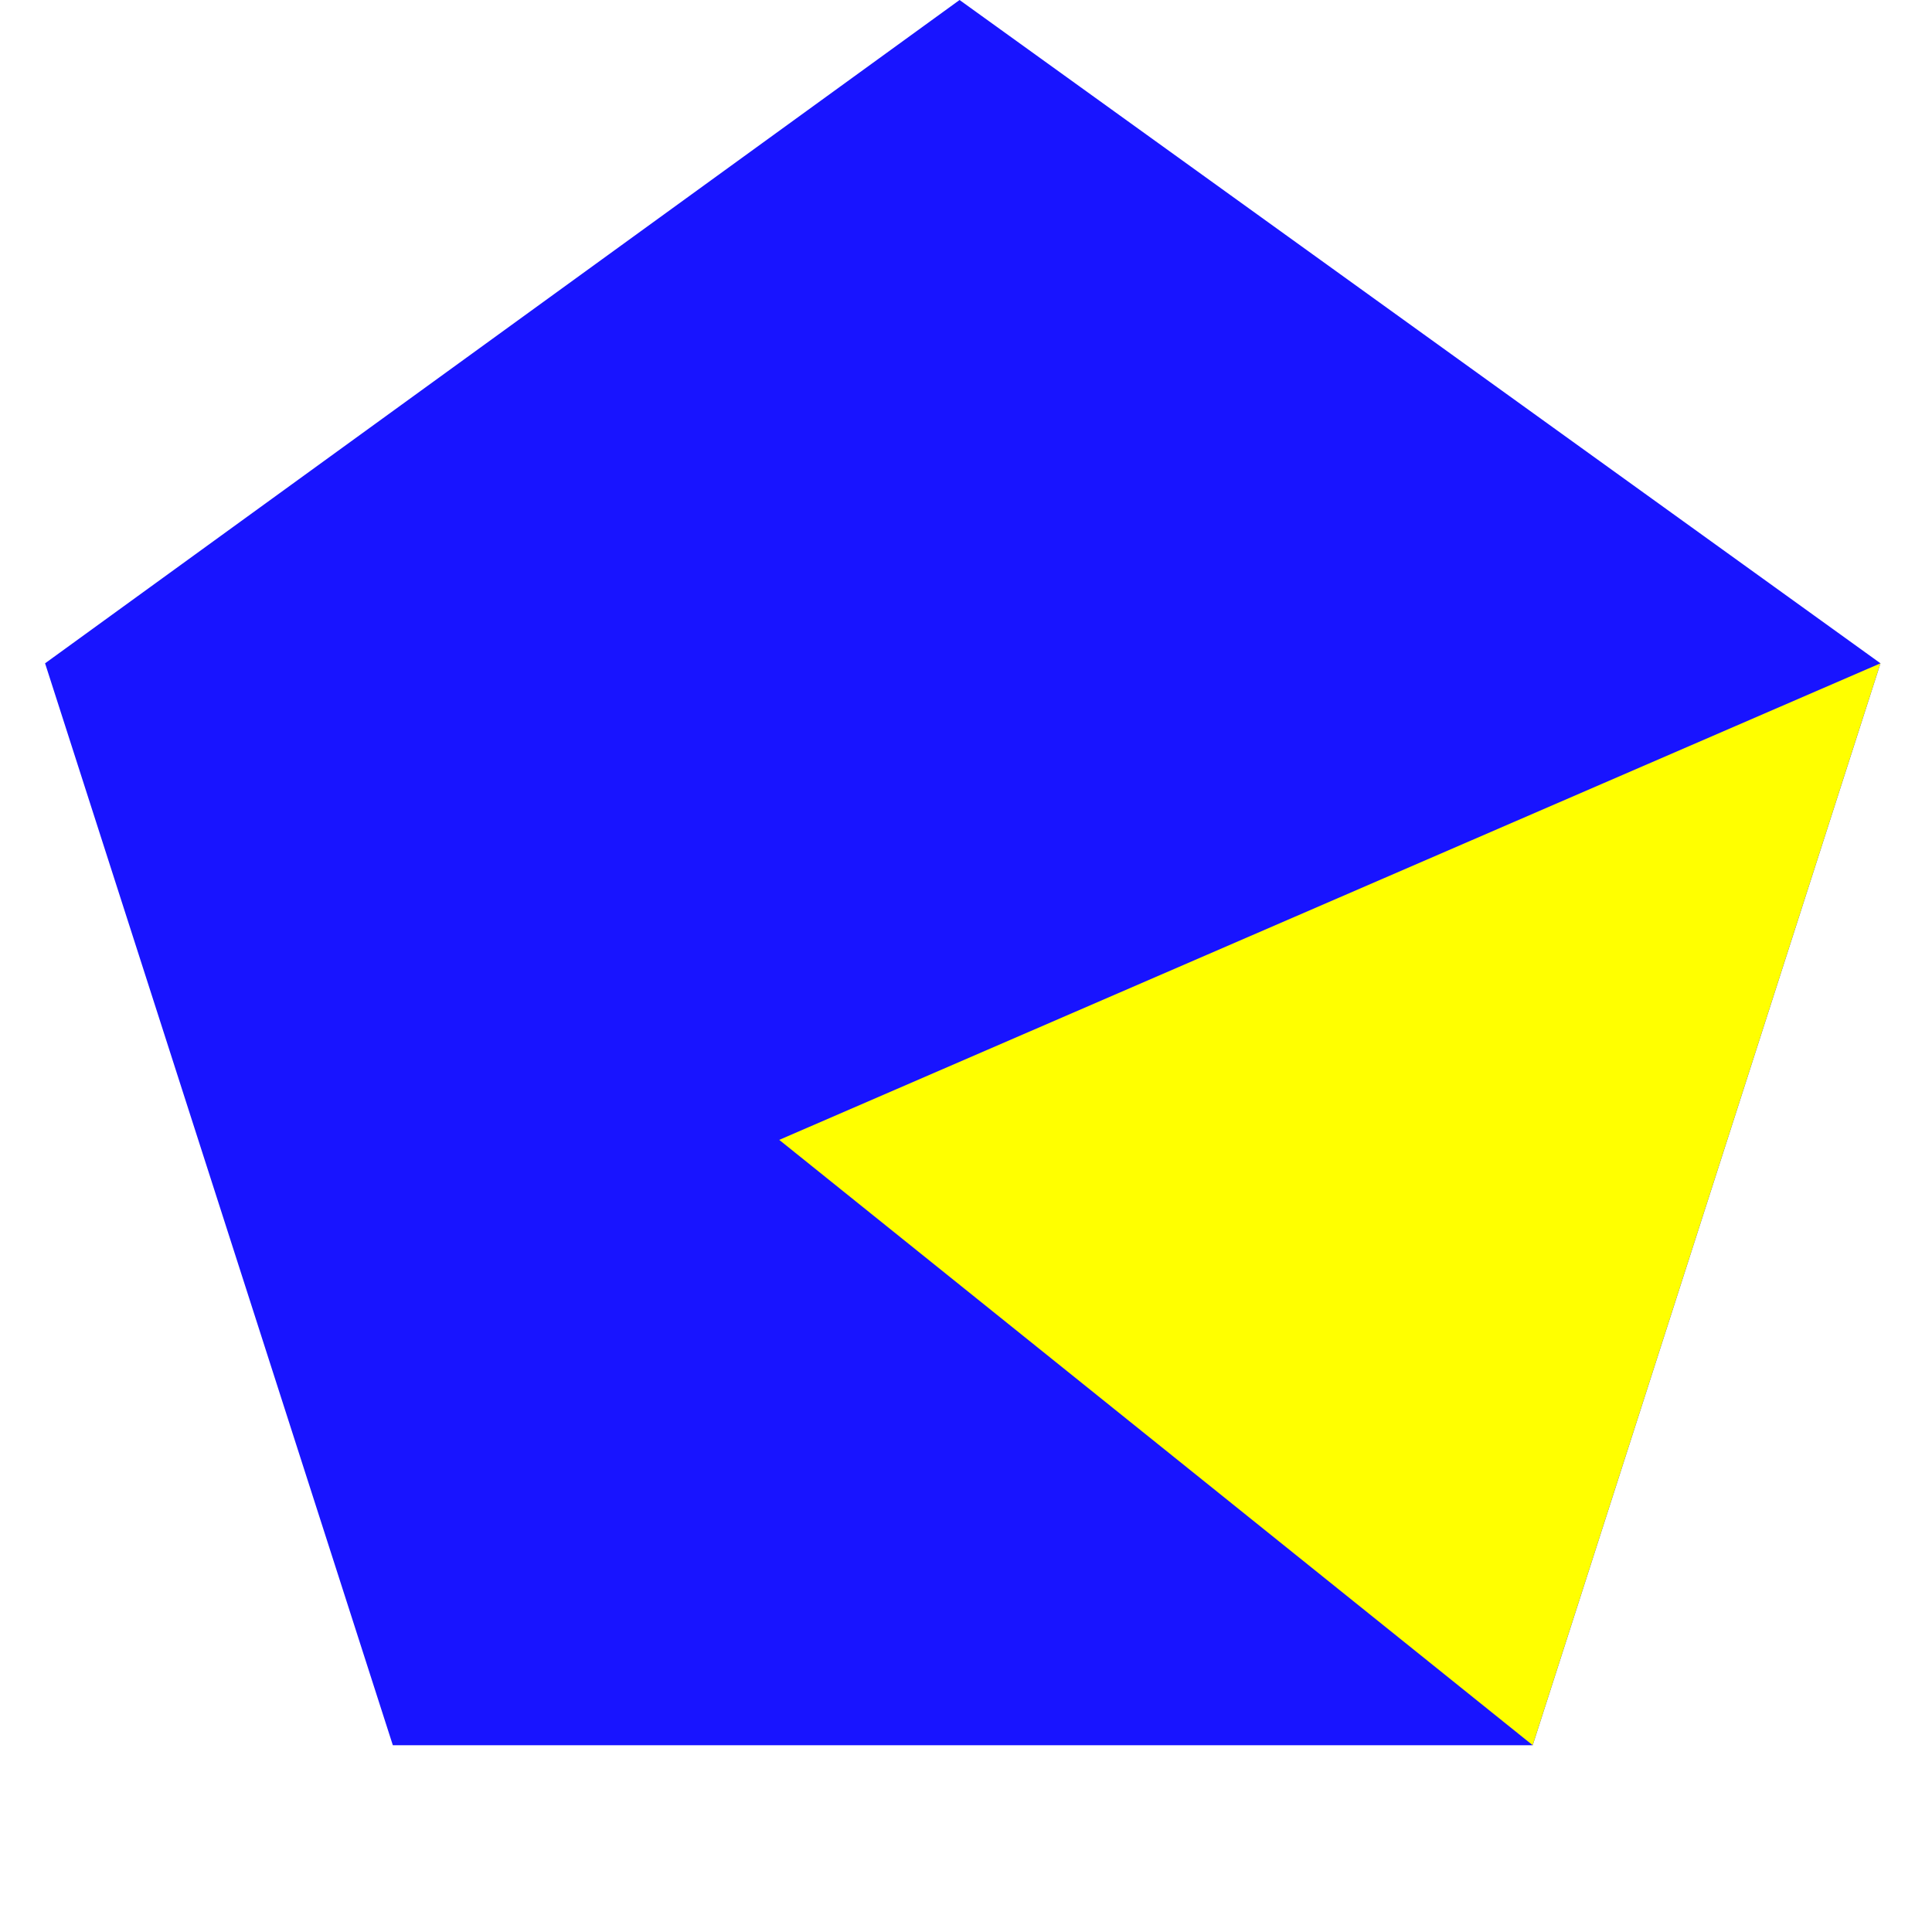
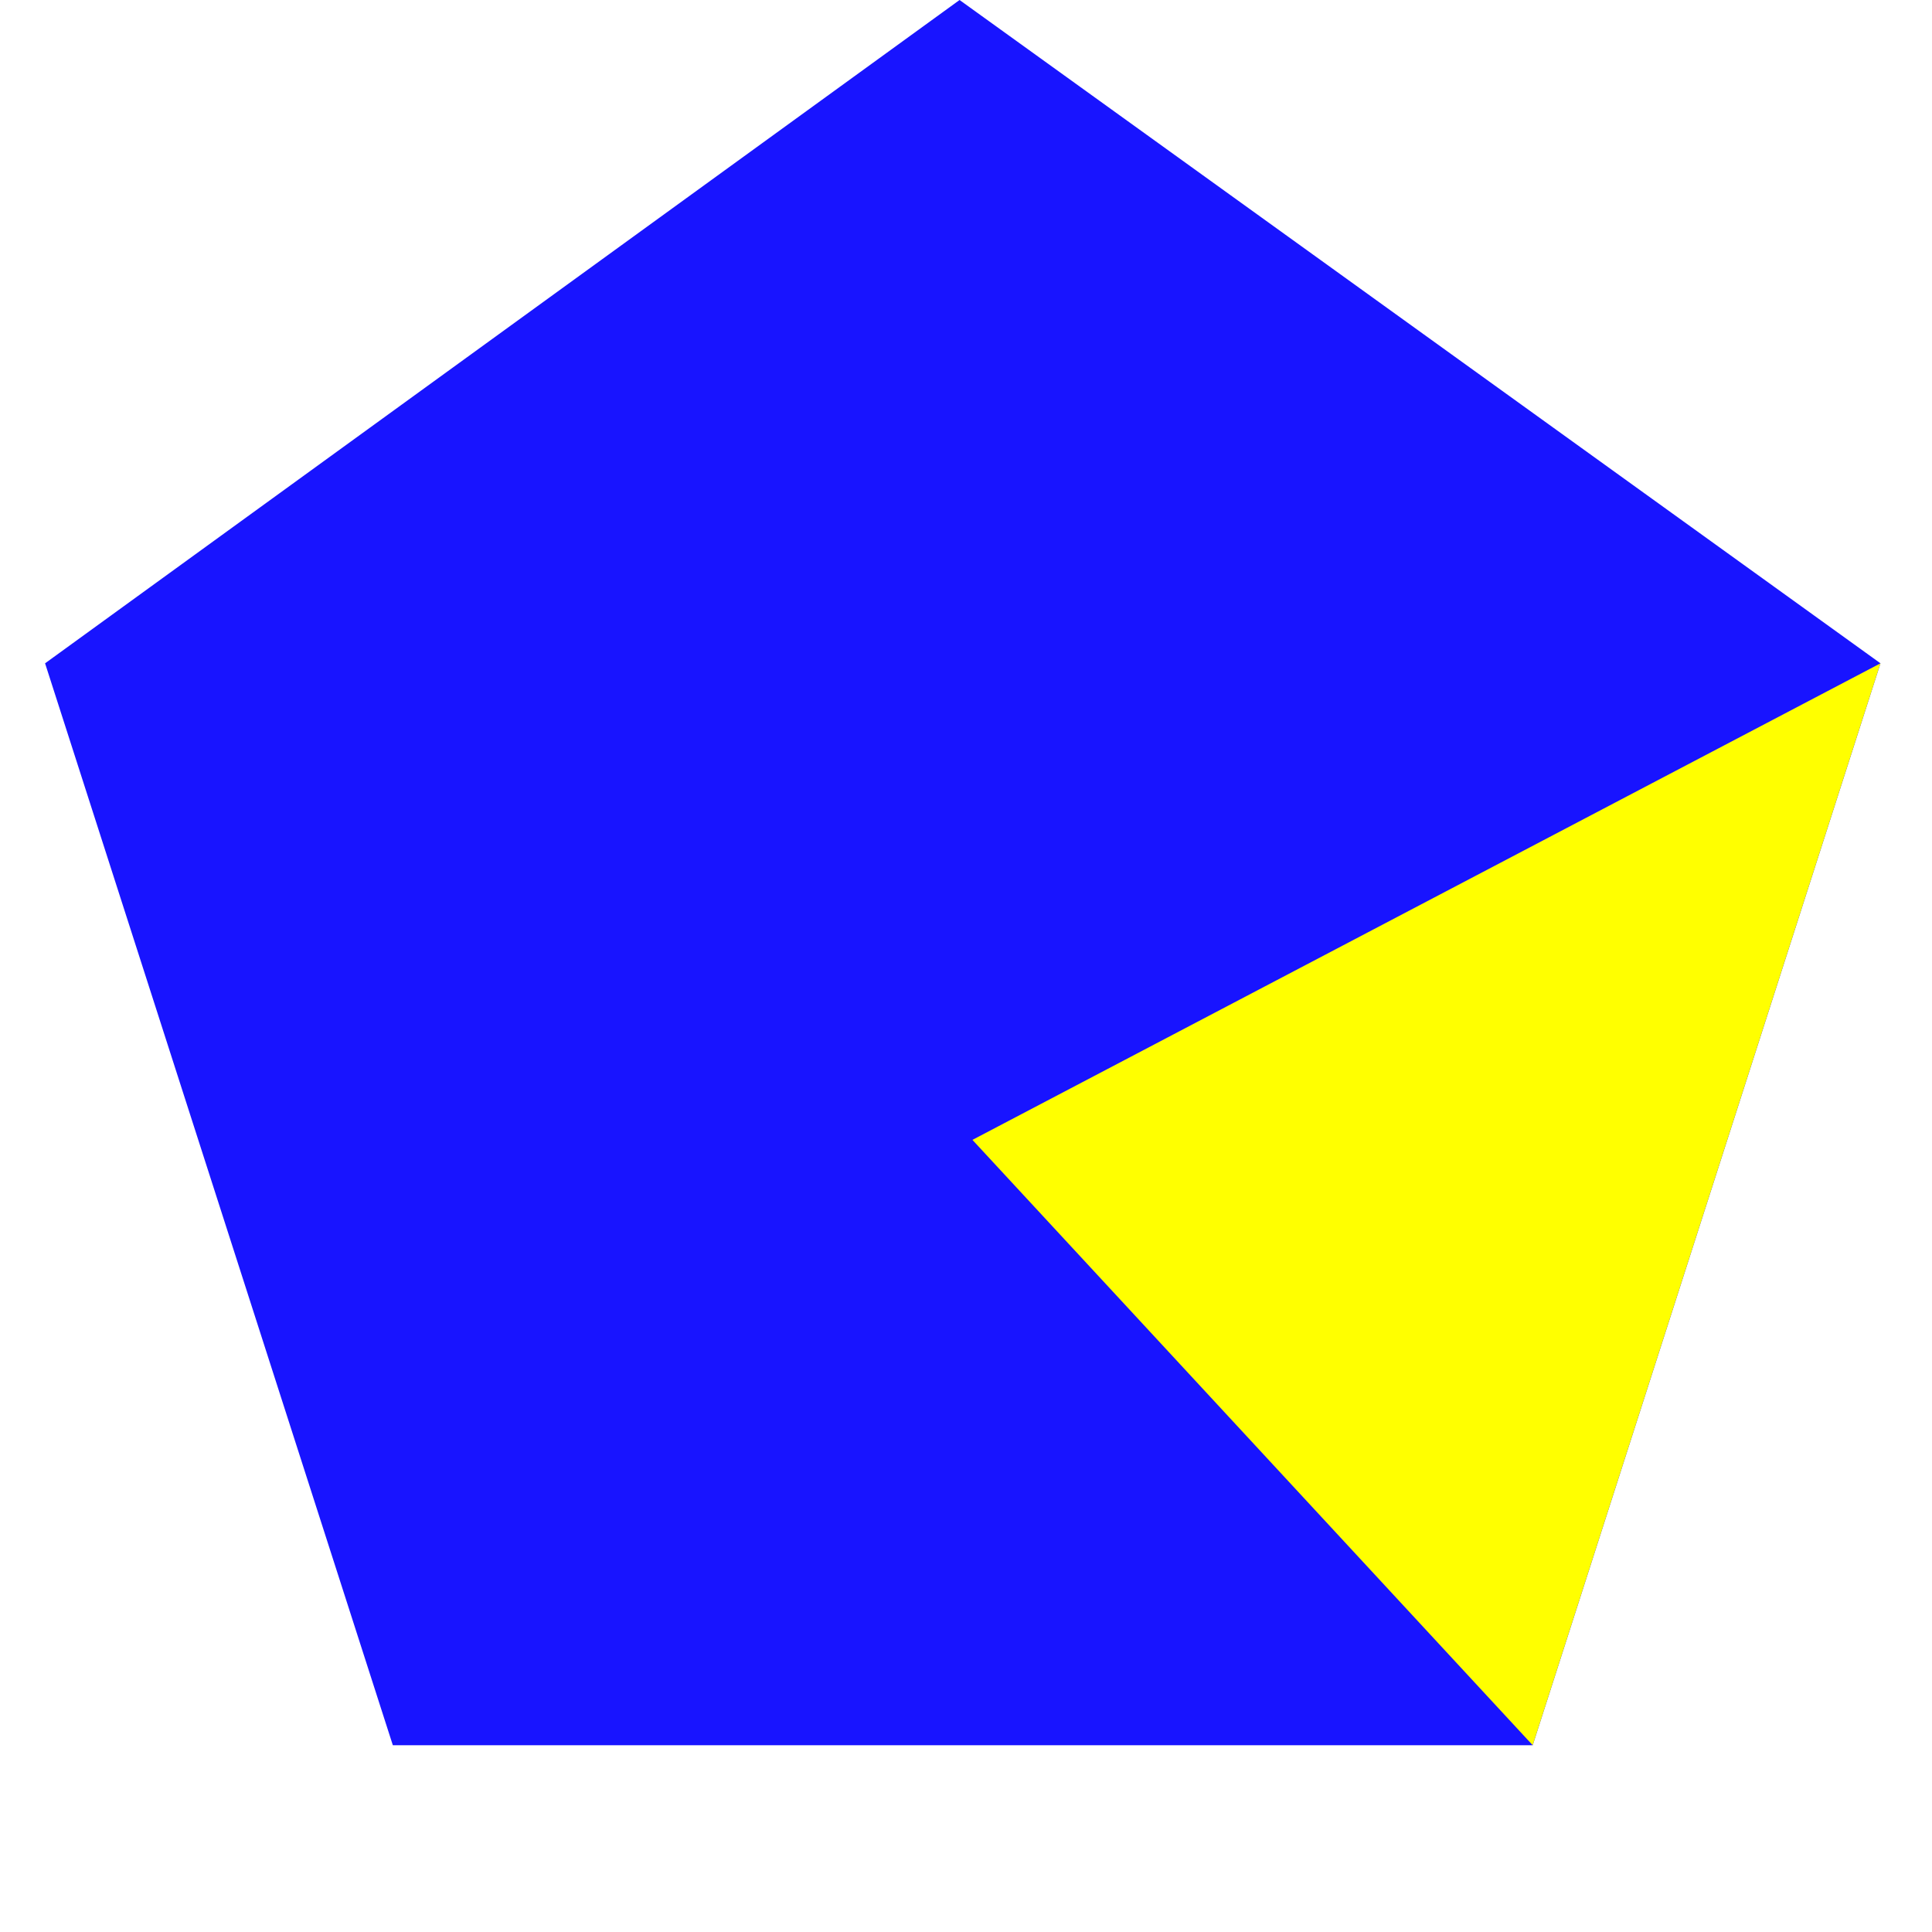
<svg xmlns="http://www.w3.org/2000/svg" width="300" height="300" viewBox="-150 -150 300 300">
  <path d="M142 -47 L88 121 L-89 121 L-143 -47 L-1 -150 z" style="fill:#1814ff;" />
-   <polygon points="-29,27 142,-47 88,121" fill="yellow" />
+   <polygon points="1,27 142,-47 88,121" fill="yellow" />
</svg>
